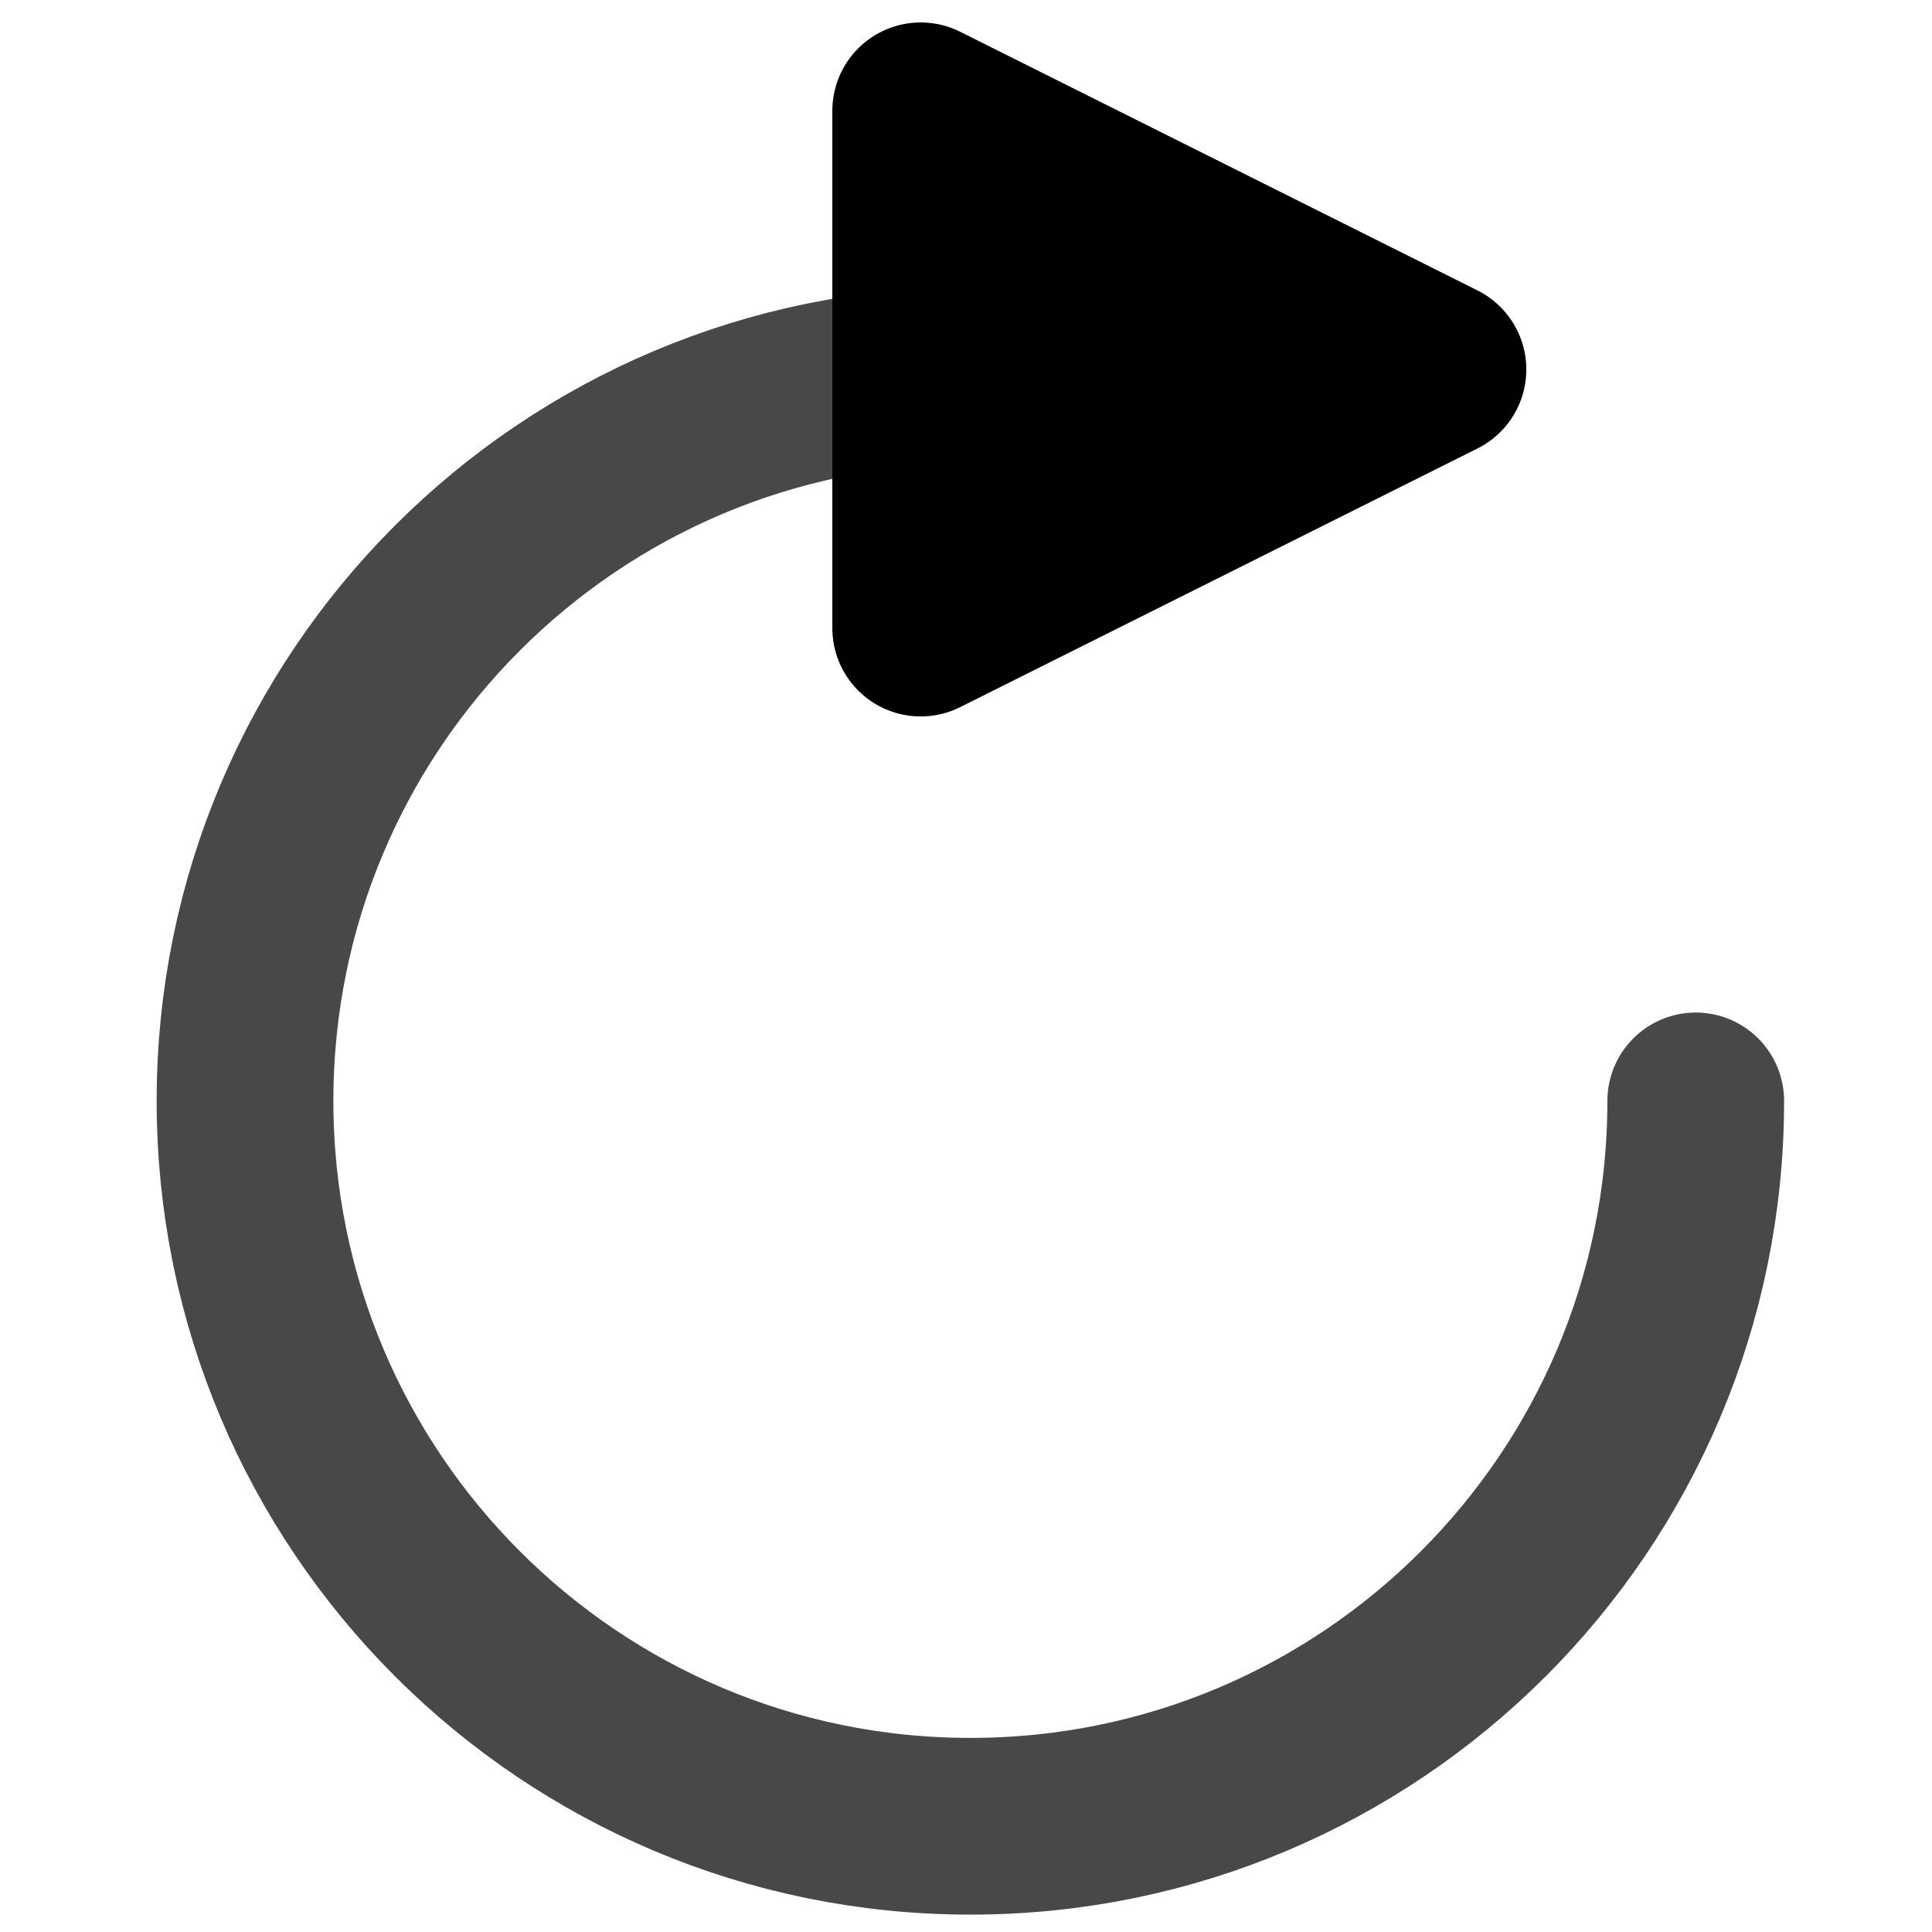
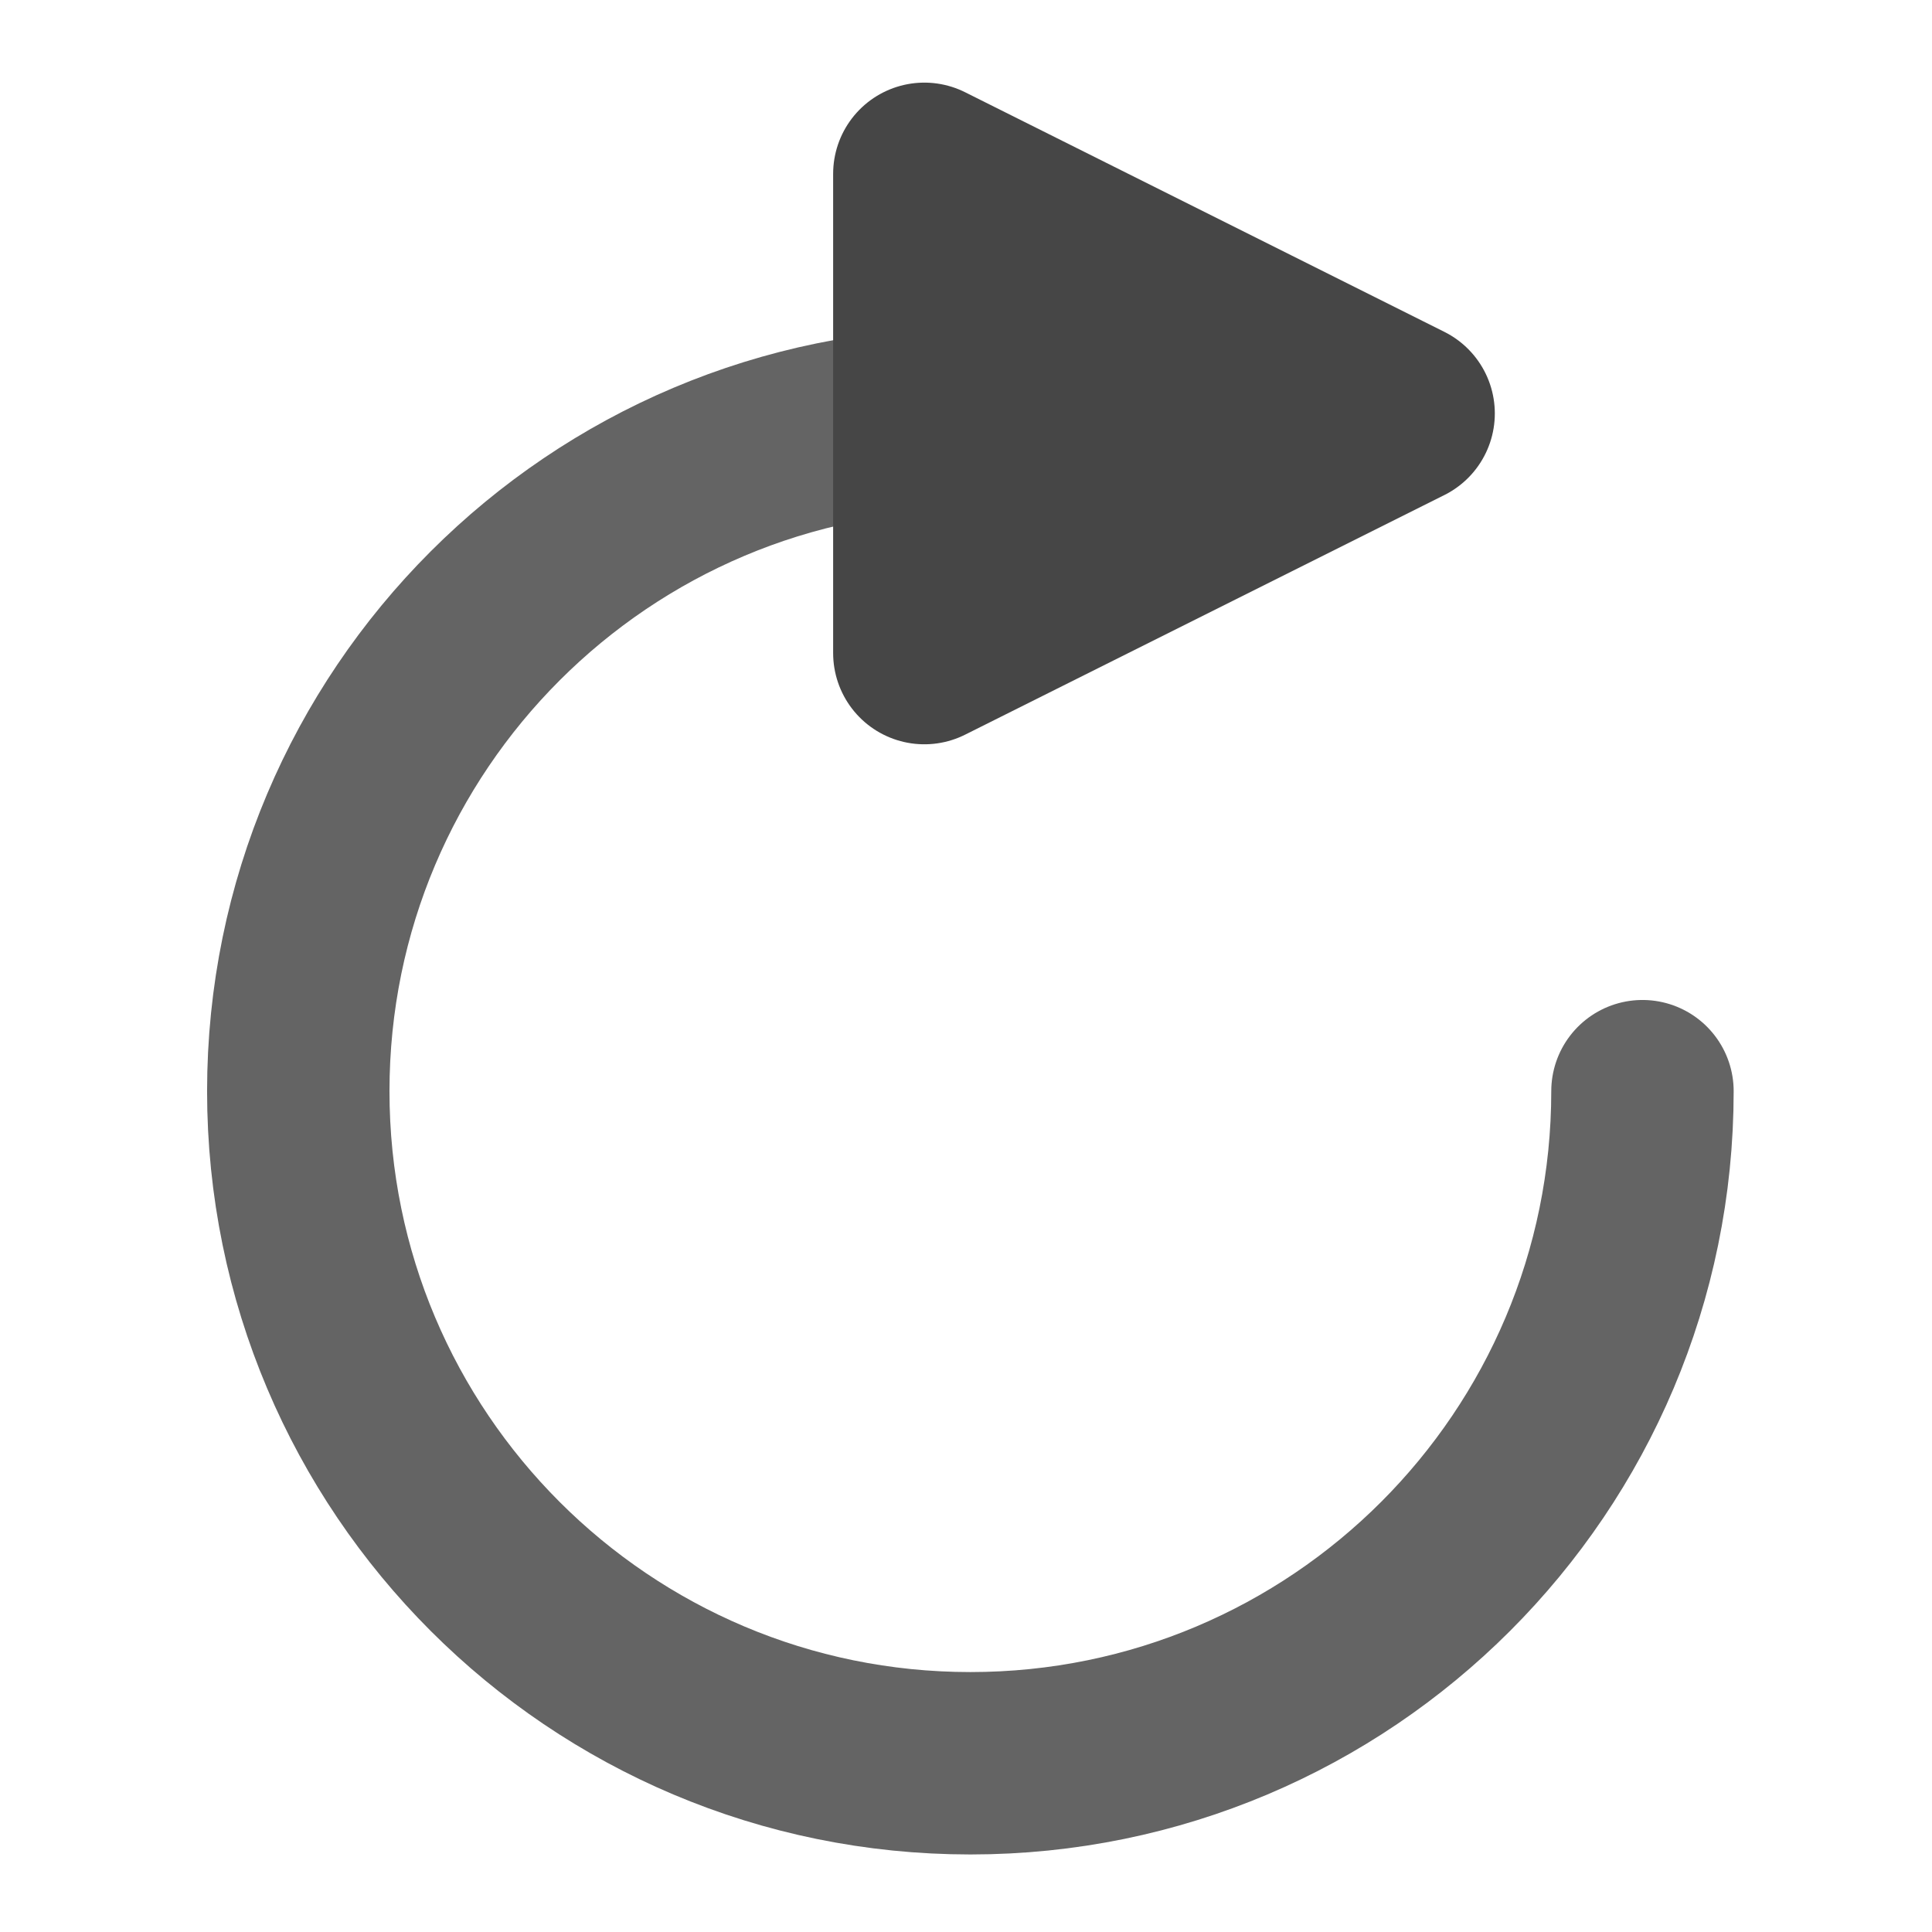
<svg xmlns="http://www.w3.org/2000/svg" width="317.77" height="317.77" id="svg2" version="1.1">
  <defs id="defs4" />
  <g id="layer1" transform="translate(-142.5838,-216.8633)">
-     <path style="color:#000000;fill:none;stroke:#484848;stroke-width:32.977;stroke-linecap:round;stroke-linejoin:round;stroke-miterlimit:4;stroke-opacity:1;stroke-dasharray:none;stroke-dashoffset:0;marker:none;visibility:visible;display:inline;overflow:visible;enable-background:accumulate" id="path3778" d="m -25.254,18.765 c 0,74.758 -60.603,135.36 -135.36,135.36 -74.758,0 -135.36,-60.603 -135.36,-135.36 0,-74.758 60.603,-135.36 135.36,-135.36 0,0 0,0 0,0" transform="matrix(0.8813987,0,0,0.8813987,443.7531,381.3963)" />
-     <path style="fill:#000000;fill-opacity:1;stroke:#000000;stroke-width:29.066;stroke-linecap:round;stroke-linejoin:round;stroke-miterlimit:4;stroke-opacity:1;stroke-dasharray:none" d="m 294.017,235.09 0,85.078 85.078,-42.539 z" id="path3787" />
+     <path style="color:#000000;fill:none;stroke:#646464;stroke-width:36.735;stroke-linecap:round;stroke-linejoin:round;stroke-miterlimit:4;stroke-opacity:1;stroke-dasharray:none;stroke-dashoffset:0;marker:none;visibility:visible;display:inline;overflow:visible;enable-background:accumulate" id="path3778" d="M -25.254,18.765 A 135.36,135.36 0 1 1 -160.614,-116.596" transform="matrix(0.8166651,0,0,0.8166651,433.356,381.0122)" />
+     <path style="fill:#464646;fill-opacity:1;stroke:#464646;stroke-width:30;stroke-linecap:round;stroke-linejoin:round;stroke-miterlimit:4;stroke-opacity:1;stroke-dasharray:none" d="m 294.617,245.452 0,78.83 78.83,-39.415 z" id="path3787" />
  </g>
</svg>
